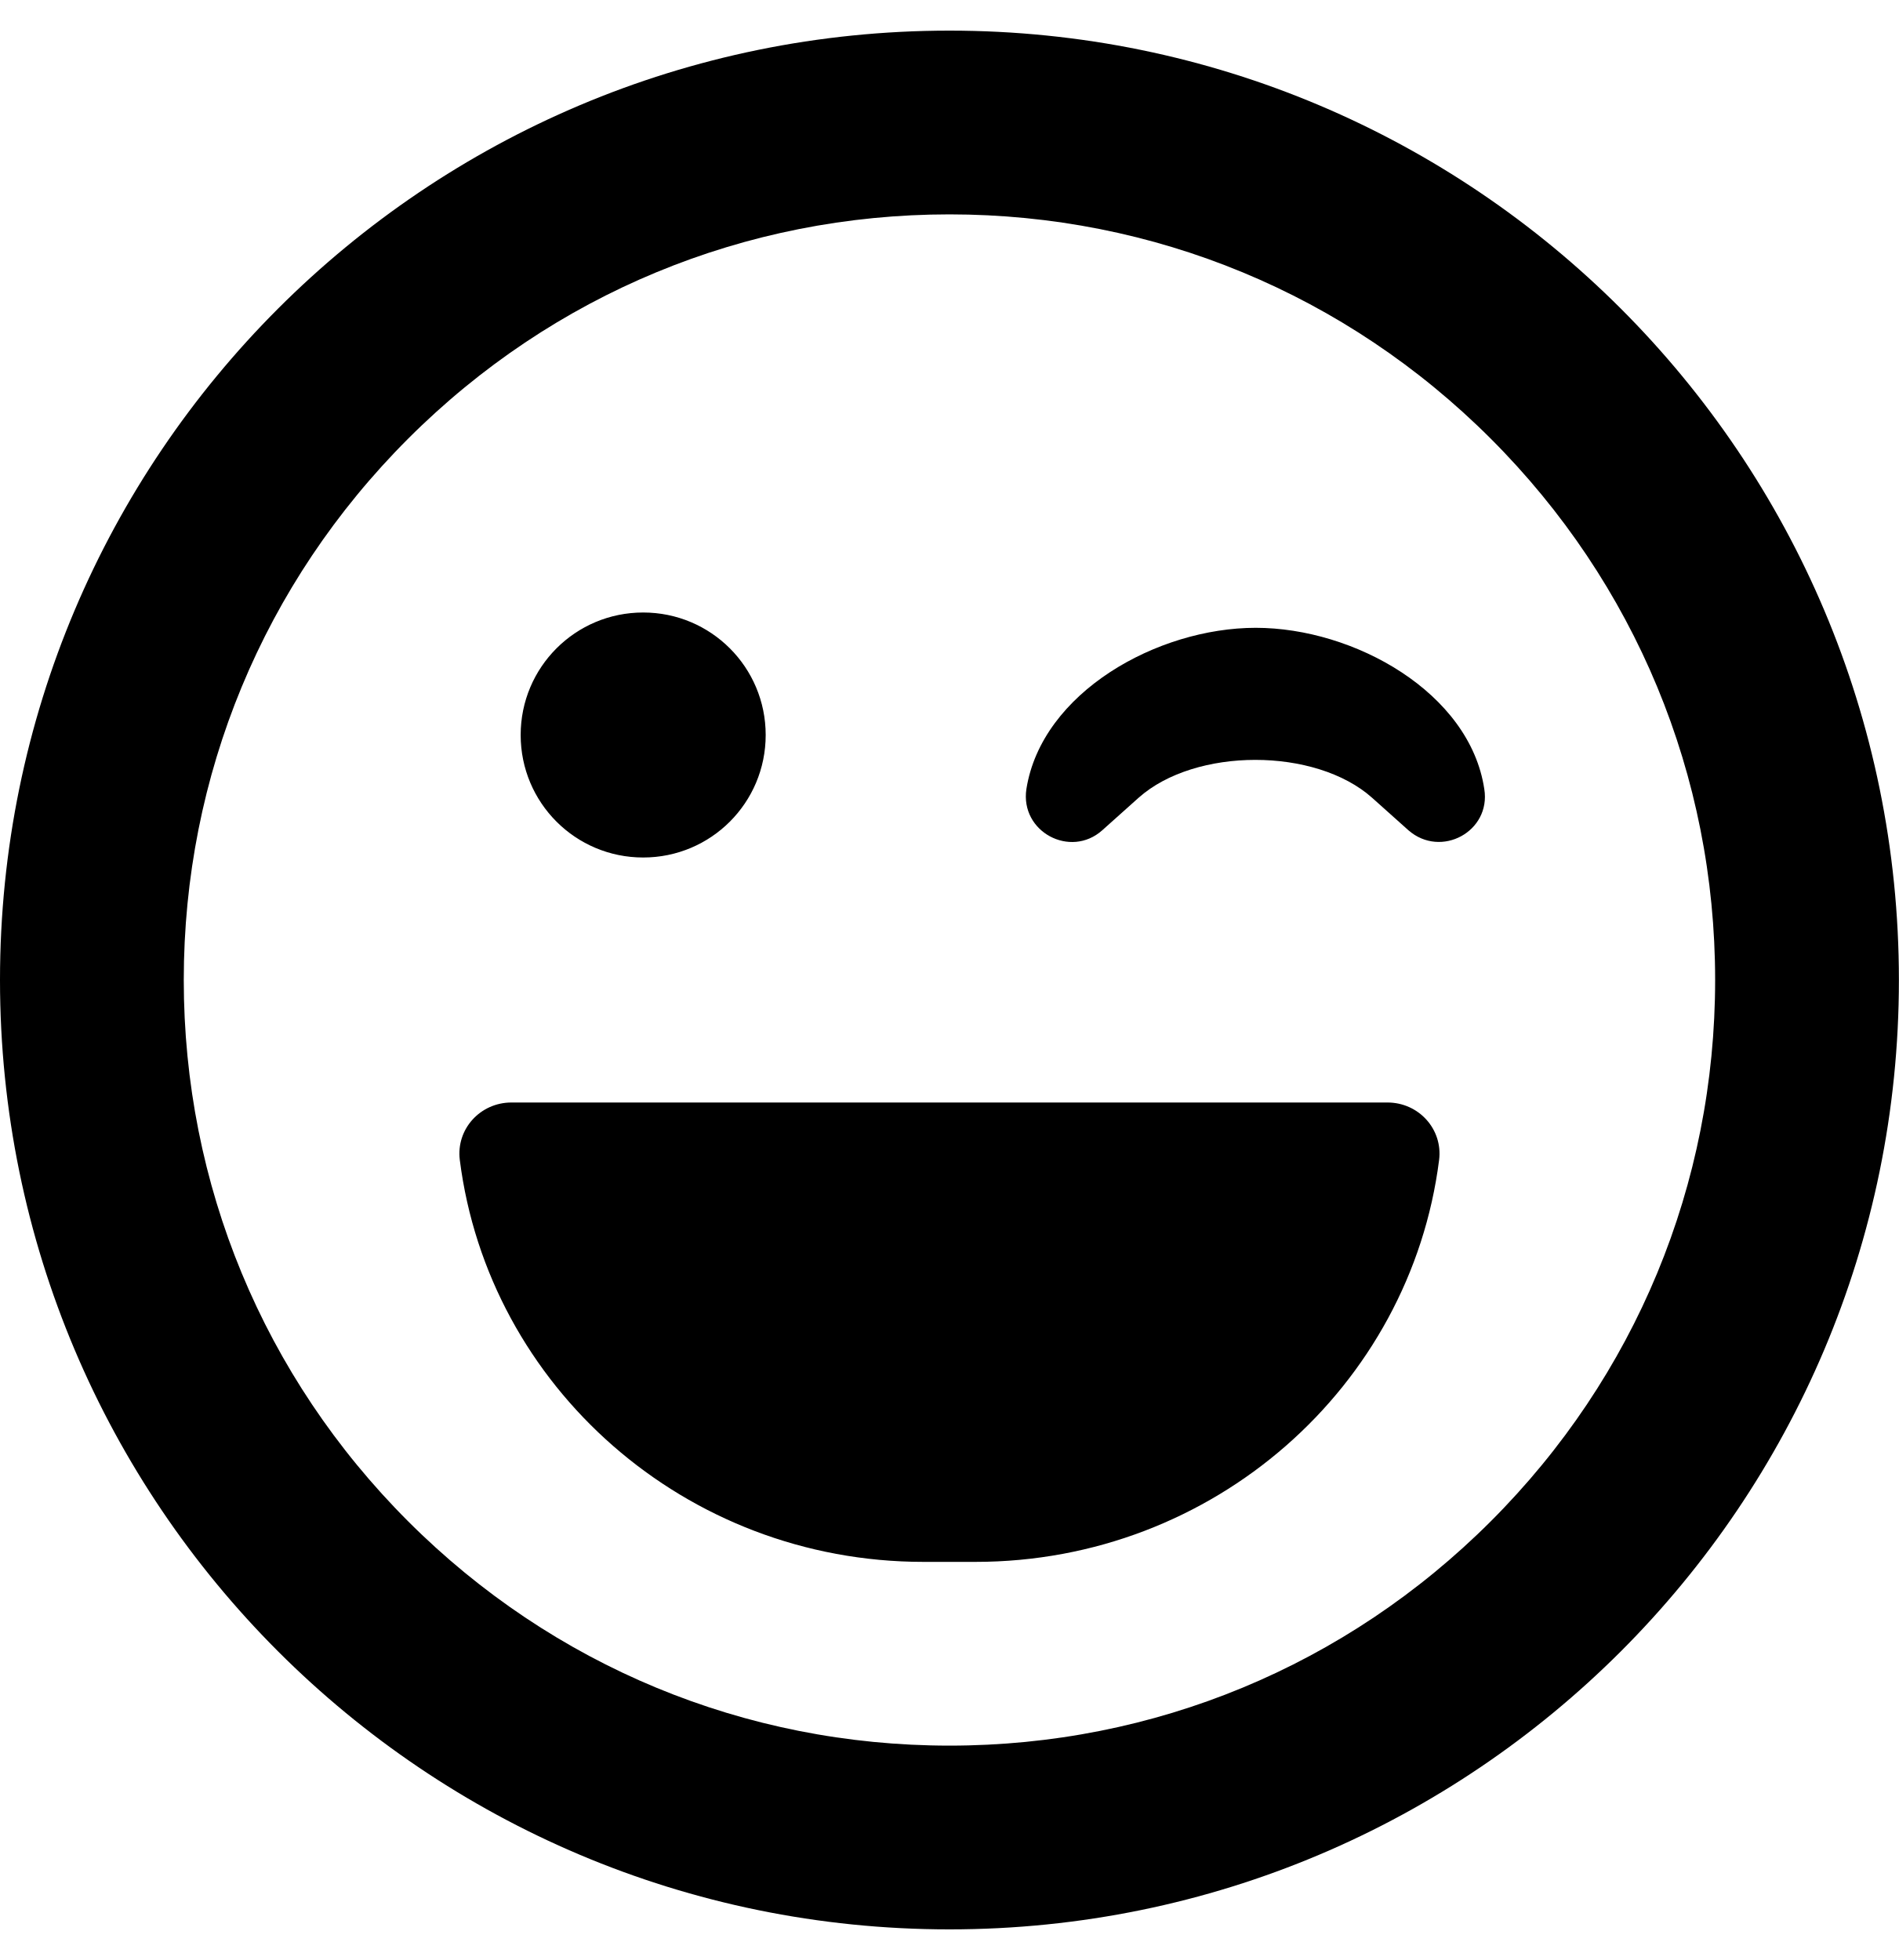
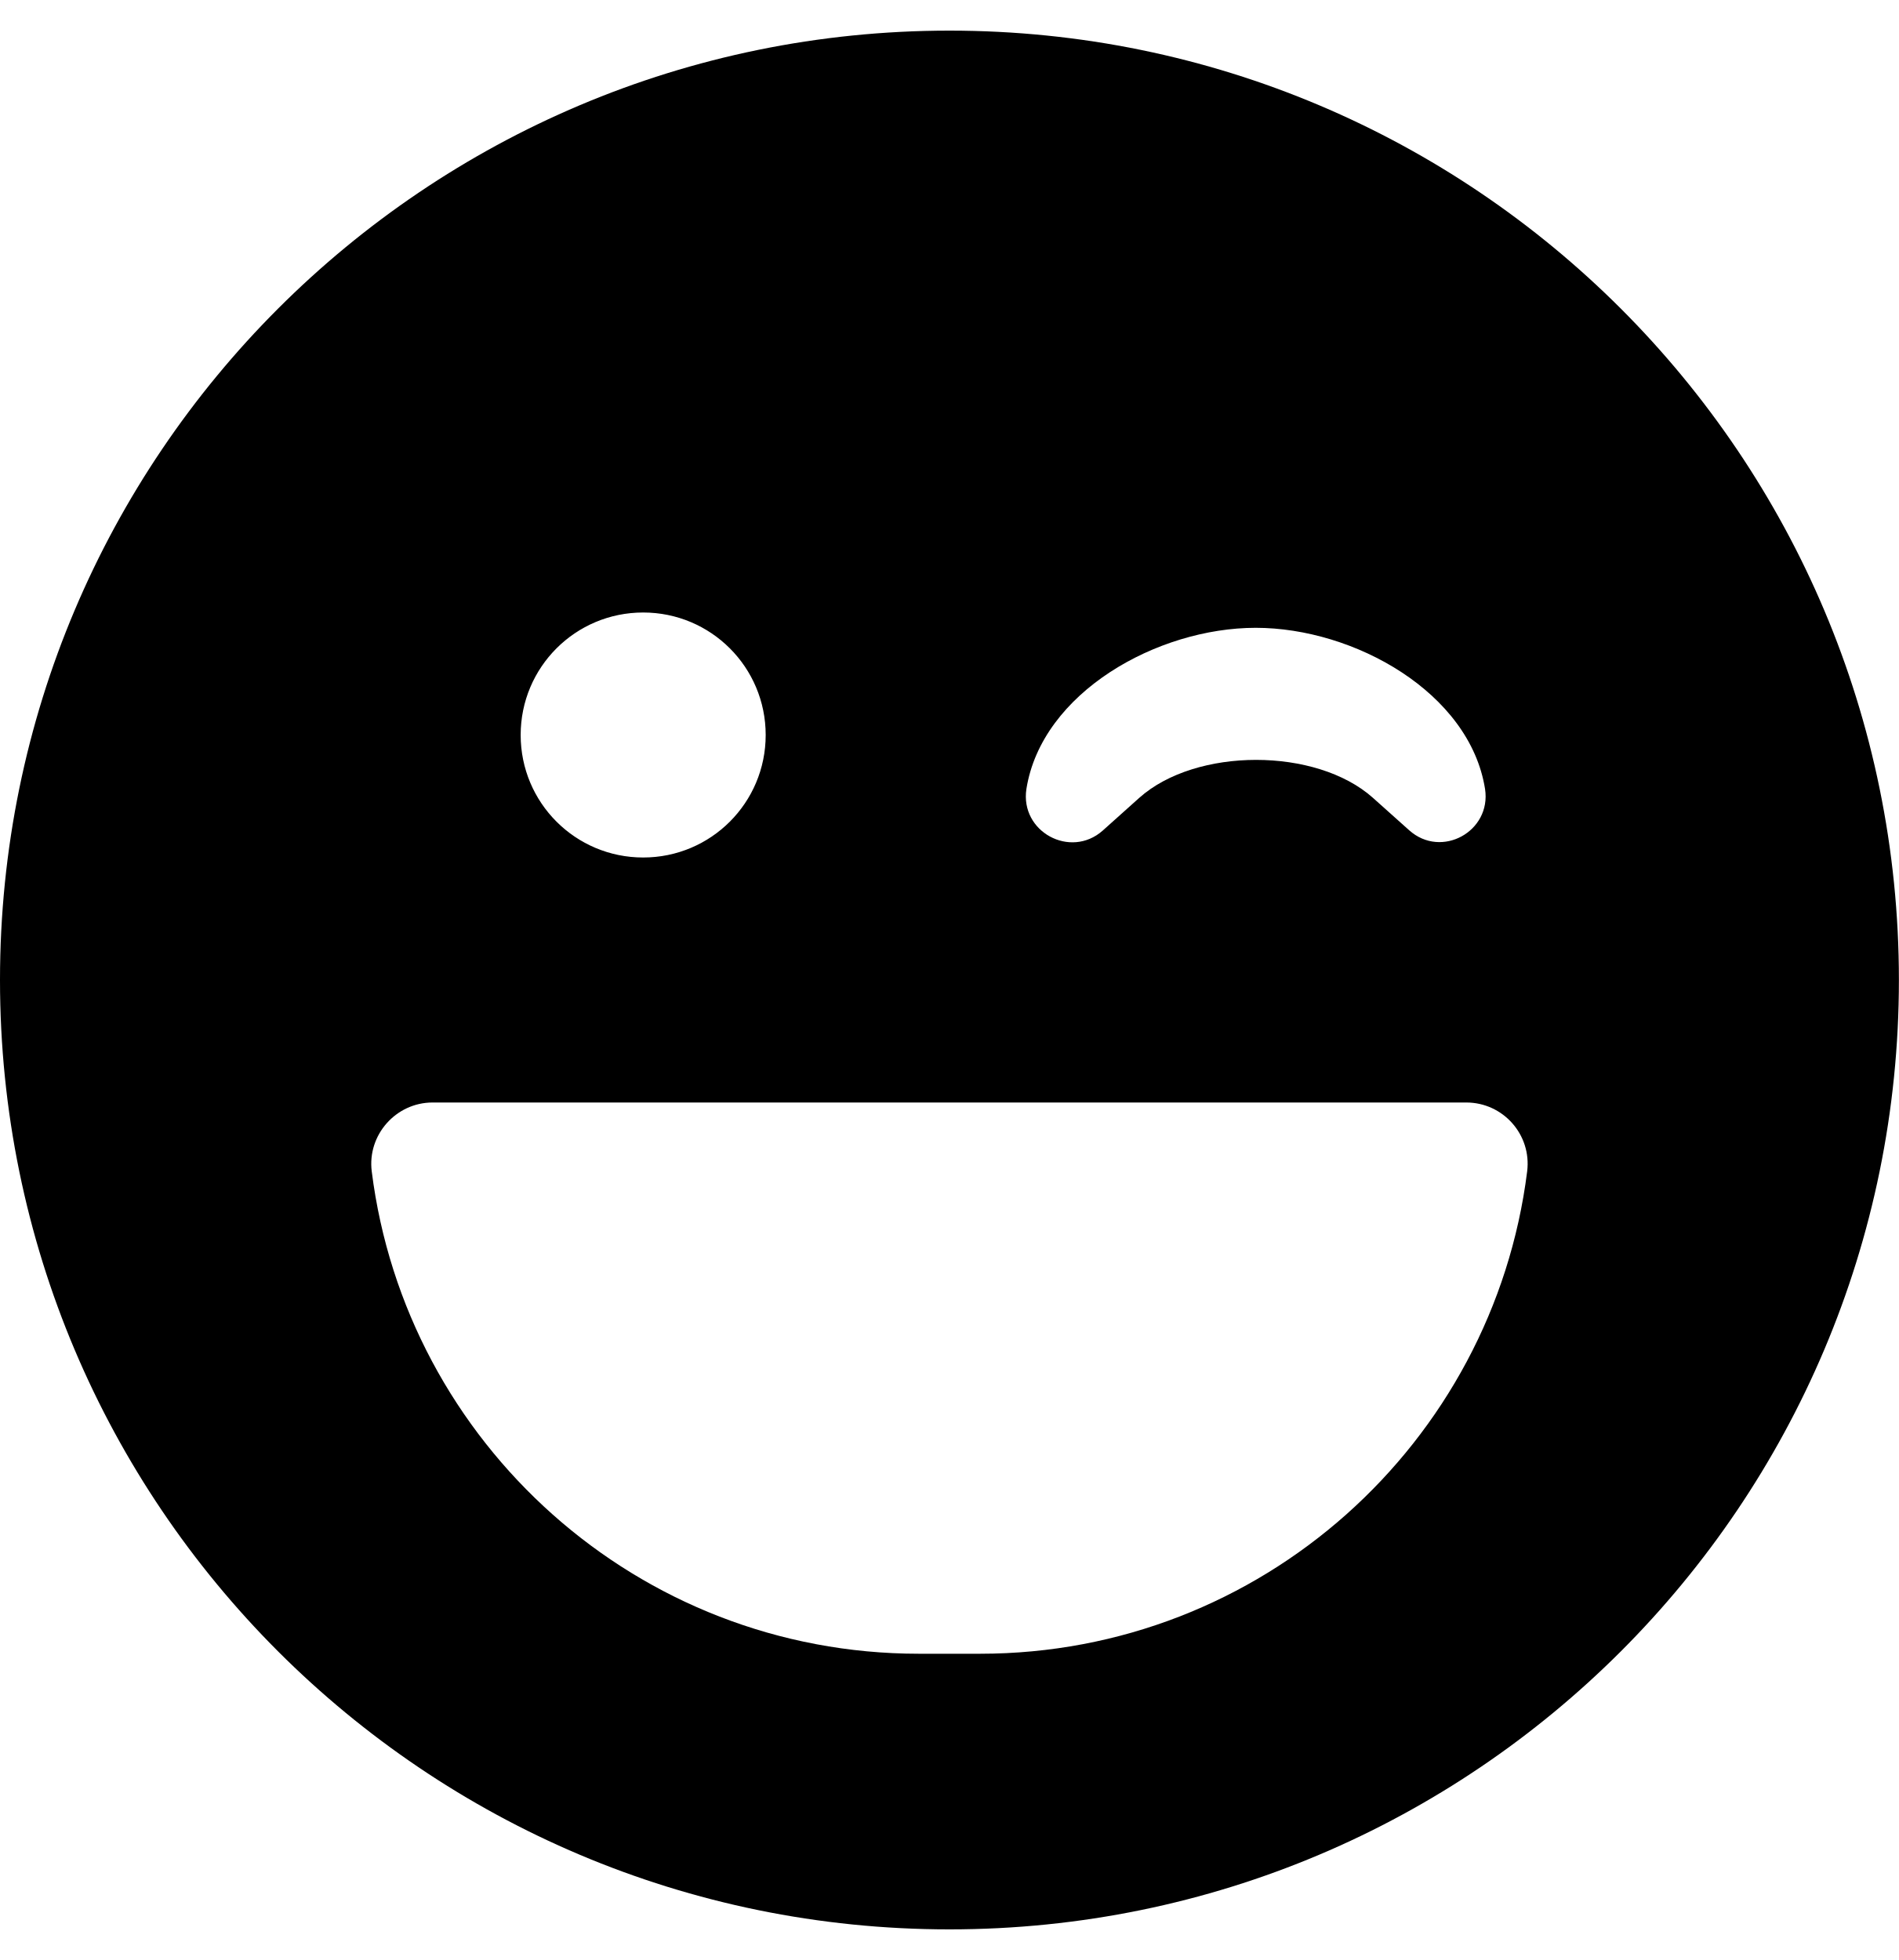
<svg xmlns="http://www.w3.org/2000/svg" viewBox="0 0 496 512">
-   <path d="M248 8C111 8 0 119 0 256s111 248 248 248 248-111 248-248S385 8 248 8zm141.4 389.4c-37.8 37.8-88 58.6-141.4 58.6s-103.6-20.8-141.4-58.6C68.8 359.6 48 309.4 48 256s20.8-103.6 58.6-141.4C144.4 76.8 194.6 56 248 56s103.6 20.8 141.4 58.6c37.8 37.8 58.6 88 58.6 141.4s-20.8 103.6-58.6 141.4zM328 164c-25.7 0-55.9 16.9-59.9 42.1-1.7 11.2 11.5 18.2 19.8 10.8l9.5-8.5c14.8-13.2 46.2-13.2 61 0l9.5 8.5c8.5 7.4 21.6.3 19.8-10.8-3.8-25.2-34-42.1-59.7-42.1zm-160 60c17.7 0 32-14.3 32-32s-14.3-32-32-32-32 14.3-32 32 14.3 32 32 32zm194.4 64H133.6c-8.2 0-14.5 7-13.5 15 7.5 59.2 58.9 105 121.1 105h13.6c62.2 0 113.6-45.8 121.1-105 1-8-5.3-15-13.5-15z" />
+   <path d="M248 8C111 8 0 119 0 256s111 248 248 248 248-111 248-248S385 8 248 8zm20.1 198.1c4-25.2 34.2-42.1 59.9-42.1s55.9 16.9 59.9 42.1c1.7 11.1-11.4 18.3-19.8 10.8l-9.5-8.5c-14.8-13.2-46.2-13.2-61 0L288 217c-8.4 7.4-21.6.3-19.9-10.9zM168 160c17.7 0 32 14.3 32 32s-14.3 32-32 32-32-14.3-32-32 14.3-32 32-32zm230.9 146C390 377 329.4 432 256 432h-16c-73.4 0-134-55-142.9-126-1.2-9.5 6.3-18 15.9-18h270c9.6 0 17.1 8.4 15.9 18z" />
</svg>
